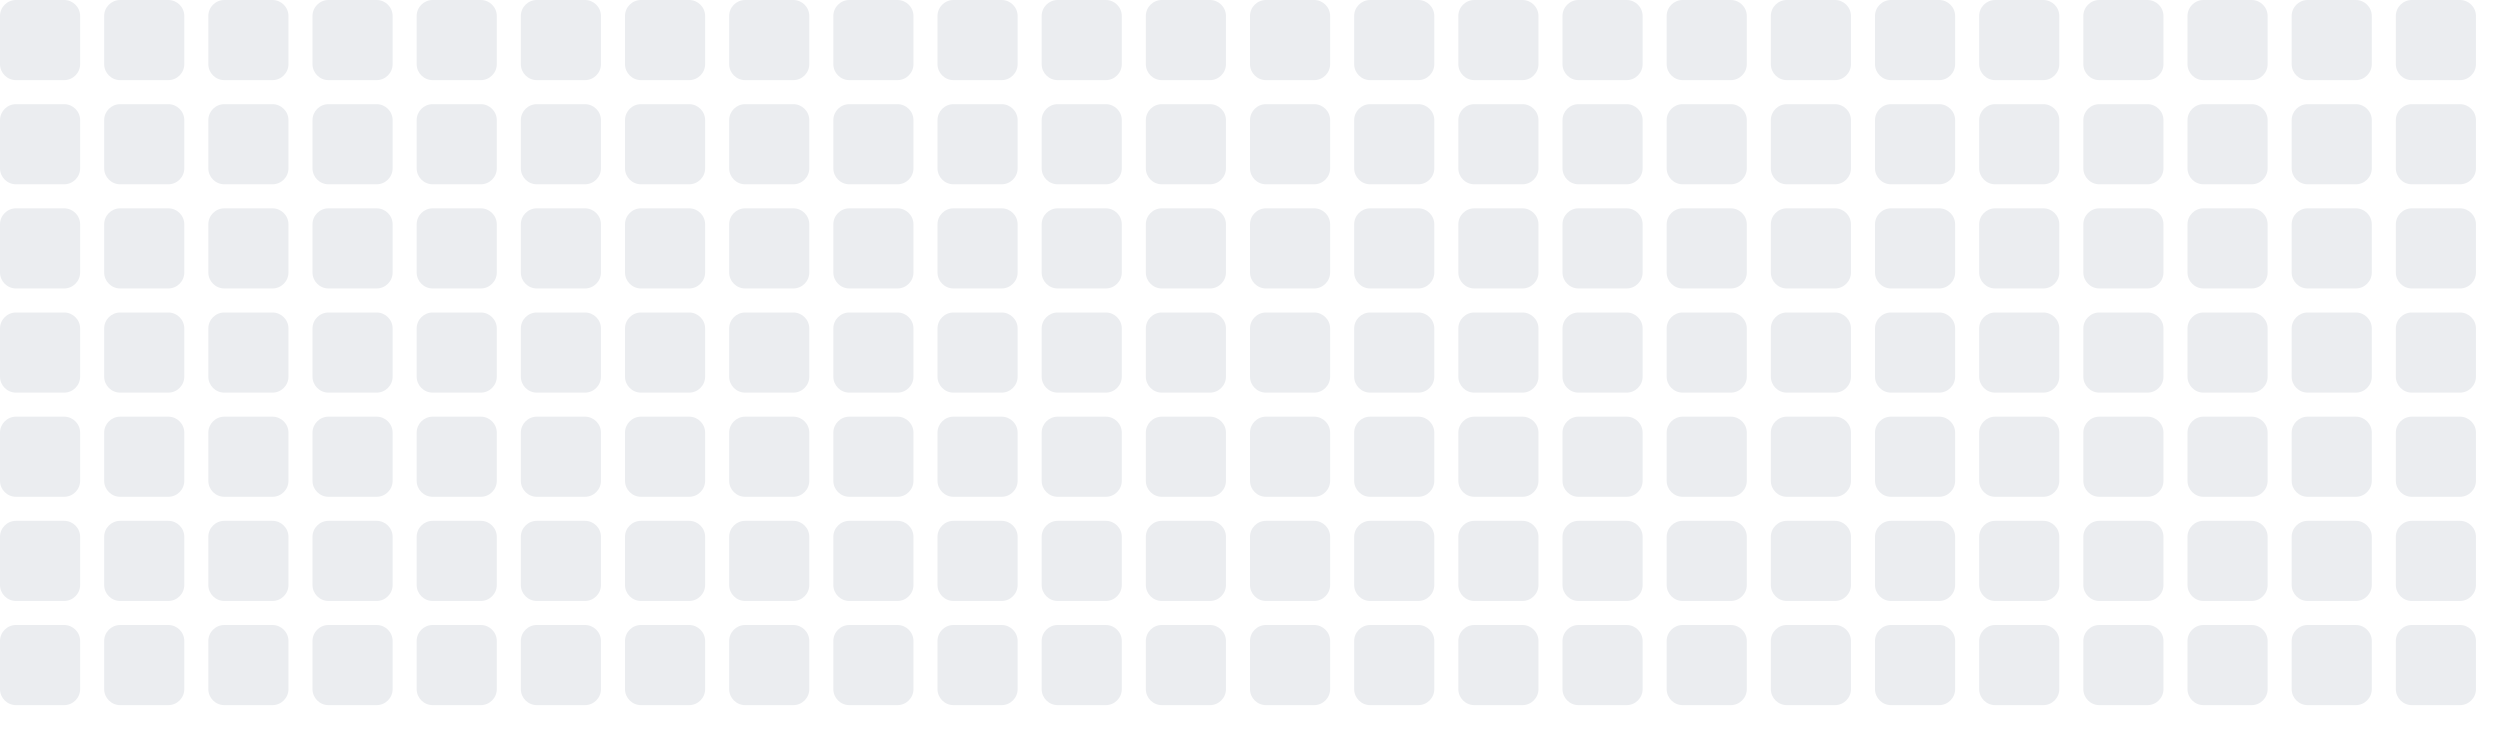
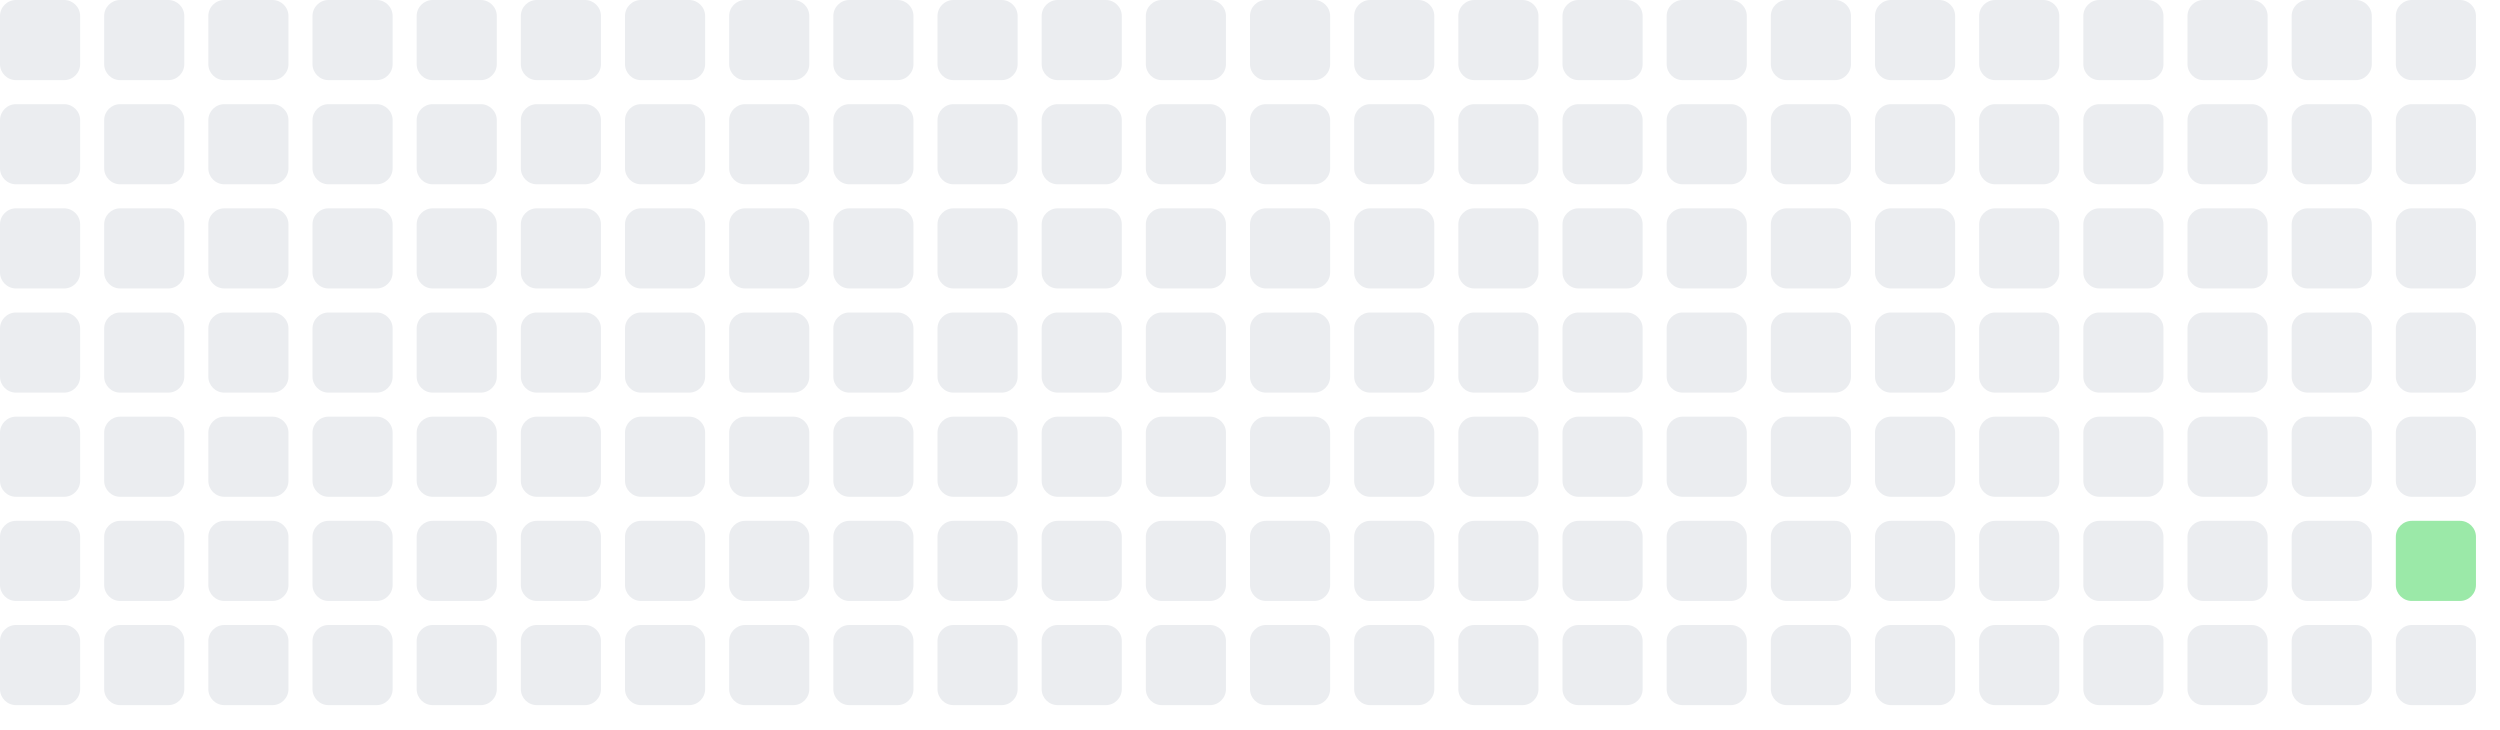
<svg xmlns="http://www.w3.org/2000/svg" width="312" height="91">
  <rect x="0" y="0" width="10" height="10" fill="#ebedf0" rx="2" ry="2" />
  <rect x="0" y="13" width="10" height="10" fill="#ebedf0" rx="2" ry="2" />
  <rect x="0" y="26" width="10" height="10" fill="#ebedf0" rx="2" ry="2" />
  <rect x="0" y="39" width="10" height="10" fill="#ebedf0" rx="2" ry="2" />
  <rect x="0" y="52" width="10" height="10" fill="#ebedf0" rx="2" ry="2" />
  <rect x="0" y="65" width="10" height="10" fill="#ebedf0" rx="2" ry="2" />
  <rect x="0" y="78" width="10" height="10" fill="#ebedf0" rx="2" ry="2" />
  <rect x="13" y="0" width="10" height="10" fill="#ebedf0" rx="2" ry="2" />
  <rect x="13" y="13" width="10" height="10" fill="#ebedf0" rx="2" ry="2" />
  <rect x="13" y="26" width="10" height="10" fill="#ebedf0" rx="2" ry="2" />
  <rect x="13" y="39" width="10" height="10" fill="#ebedf0" rx="2" ry="2" />
  <rect x="13" y="52" width="10" height="10" fill="#ebedf0" rx="2" ry="2" />
  <rect x="13" y="65" width="10" height="10" fill="#ebedf0" rx="2" ry="2" />
  <rect x="13" y="78" width="10" height="10" fill="#ebedf0" rx="2" ry="2" />
  <rect x="26" y="0" width="10" height="10" fill="#ebedf0" rx="2" ry="2" />
  <rect x="26" y="13" width="10" height="10" fill="#ebedf0" rx="2" ry="2" />
  <rect x="26" y="26" width="10" height="10" fill="#ebedf0" rx="2" ry="2" />
  <rect x="26" y="39" width="10" height="10" fill="#ebedf0" rx="2" ry="2" />
  <rect x="26" y="52" width="10" height="10" fill="#ebedf0" rx="2" ry="2" />
  <rect x="26" y="65" width="10" height="10" fill="#ebedf0" rx="2" ry="2" />
  <rect x="26" y="78" width="10" height="10" fill="#ebedf0" rx="2" ry="2" />
  <rect x="39" y="0" width="10" height="10" fill="#ebedf0" rx="2" ry="2" />
  <rect x="39" y="13" width="10" height="10" fill="#ebedf0" rx="2" ry="2" />
  <rect x="39" y="26" width="10" height="10" fill="#ebedf0" rx="2" ry="2" />
  <rect x="39" y="39" width="10" height="10" fill="#ebedf0" rx="2" ry="2" />
  <rect x="39" y="52" width="10" height="10" fill="#ebedf0" rx="2" ry="2" />
  <rect x="39" y="65" width="10" height="10" fill="#ebedf0" rx="2" ry="2" />
  <rect x="39" y="78" width="10" height="10" fill="#ebedf0" rx="2" ry="2" />
  <rect x="52" y="0" width="10" height="10" fill="#ebedf0" rx="2" ry="2" />
  <rect x="52" y="13" width="10" height="10" fill="#ebedf0" rx="2" ry="2" />
  <rect x="52" y="26" width="10" height="10" fill="#ebedf0" rx="2" ry="2" />
  <rect x="52" y="39" width="10" height="10" fill="#ebedf0" rx="2" ry="2" />
  <rect x="52" y="52" width="10" height="10" fill="#ebedf0" rx="2" ry="2" />
  <rect x="52" y="65" width="10" height="10" fill="#ebedf0" rx="2" ry="2" />
  <rect x="52" y="78" width="10" height="10" fill="#ebedf0" rx="2" ry="2" />
  <rect x="65" y="0" width="10" height="10" fill="#ebedf0" rx="2" ry="2" />
  <rect x="65" y="13" width="10" height="10" fill="#ebedf0" rx="2" ry="2" />
  <rect x="65" y="26" width="10" height="10" fill="#ebedf0" rx="2" ry="2" />
  <rect x="65" y="39" width="10" height="10" fill="#ebedf0" rx="2" ry="2" />
  <rect x="65" y="52" width="10" height="10" fill="#ebedf0" rx="2" ry="2" />
  <rect x="65" y="65" width="10" height="10" fill="#ebedf0" rx="2" ry="2" />
  <rect x="65" y="78" width="10" height="10" fill="#ebedf0" rx="2" ry="2" />
  <rect x="78" y="0" width="10" height="10" fill="#ebedf0" rx="2" ry="2" />
  <rect x="78" y="13" width="10" height="10" fill="#ebedf0" rx="2" ry="2" />
  <rect x="78" y="26" width="10" height="10" fill="#ebedf0" rx="2" ry="2" />
  <rect x="78" y="39" width="10" height="10" fill="#ebedf0" rx="2" ry="2" />
  <rect x="78" y="52" width="10" height="10" fill="#ebedf0" rx="2" ry="2" />
  <rect x="78" y="65" width="10" height="10" fill="#ebedf0" rx="2" ry="2" />
  <rect x="78" y="78" width="10" height="10" fill="#ebedf0" rx="2" ry="2" />
  <rect x="91" y="0" width="10" height="10" fill="#ebedf0" rx="2" ry="2" />
  <rect x="91" y="13" width="10" height="10" fill="#ebedf0" rx="2" ry="2" />
  <rect x="91" y="26" width="10" height="10" fill="#ebedf0" rx="2" ry="2" />
  <rect x="91" y="39" width="10" height="10" fill="#ebedf0" rx="2" ry="2" />
  <rect x="91" y="52" width="10" height="10" fill="#ebedf0" rx="2" ry="2" />
  <rect x="91" y="65" width="10" height="10" fill="#ebedf0" rx="2" ry="2" />
  <rect x="91" y="78" width="10" height="10" fill="#ebedf0" rx="2" ry="2" />
  <rect x="104" y="0" width="10" height="10" fill="#ebedf0" rx="2" ry="2" />
  <rect x="104" y="13" width="10" height="10" fill="#ebedf0" rx="2" ry="2" />
  <rect x="104" y="26" width="10" height="10" fill="#ebedf0" rx="2" ry="2" />
  <rect x="104" y="39" width="10" height="10" fill="#ebedf0" rx="2" ry="2" />
  <rect x="104" y="52" width="10" height="10" fill="#ebedf0" rx="2" ry="2" />
  <rect x="104" y="65" width="10" height="10" fill="#ebedf0" rx="2" ry="2" />
  <rect x="104" y="78" width="10" height="10" fill="#ebedf0" rx="2" ry="2" />
  <rect x="117" y="0" width="10" height="10" fill="#ebedf0" rx="2" ry="2" />
  <rect x="117" y="13" width="10" height="10" fill="#ebedf0" rx="2" ry="2" />
  <rect x="117" y="26" width="10" height="10" fill="#ebedf0" rx="2" ry="2" />
  <rect x="117" y="39" width="10" height="10" fill="#ebedf0" rx="2" ry="2" />
  <rect x="117" y="52" width="10" height="10" fill="#ebedf0" rx="2" ry="2" />
  <rect x="117" y="65" width="10" height="10" fill="#ebedf0" rx="2" ry="2" />
  <rect x="117" y="78" width="10" height="10" fill="#ebedf0" rx="2" ry="2" />
  <rect x="130" y="0" width="10" height="10" fill="#ebedf0" rx="2" ry="2" />
  <rect x="130" y="13" width="10" height="10" fill="#ebedf0" rx="2" ry="2" />
  <rect x="130" y="26" width="10" height="10" fill="#ebedf0" rx="2" ry="2" />
  <rect x="130" y="39" width="10" height="10" fill="#ebedf0" rx="2" ry="2" />
  <rect x="130" y="52" width="10" height="10" fill="#ebedf0" rx="2" ry="2" />
  <rect x="130" y="65" width="10" height="10" fill="#ebedf0" rx="2" ry="2" />
  <rect x="130" y="78" width="10" height="10" fill="#ebedf0" rx="2" ry="2" />
  <rect x="143" y="0" width="10" height="10" fill="#ebedf0" rx="2" ry="2" />
  <rect x="143" y="13" width="10" height="10" fill="#ebedf0" rx="2" ry="2" />
  <rect x="143" y="26" width="10" height="10" fill="#ebedf0" rx="2" ry="2" />
  <rect x="143" y="39" width="10" height="10" fill="#ebedf0" rx="2" ry="2" />
  <rect x="143" y="52" width="10" height="10" fill="#ebedf0" rx="2" ry="2" />
  <rect x="143" y="65" width="10" height="10" fill="#ebedf0" rx="2" ry="2" />
  <rect x="143" y="78" width="10" height="10" fill="#ebedf0" rx="2" ry="2" />
  <rect x="156" y="0" width="10" height="10" fill="#ebedf0" rx="2" ry="2" />
  <rect x="156" y="13" width="10" height="10" fill="#ebedf0" rx="2" ry="2" />
  <rect x="156" y="26" width="10" height="10" fill="#ebedf0" rx="2" ry="2" />
  <rect x="156" y="39" width="10" height="10" fill="#ebedf0" rx="2" ry="2" />
  <rect x="156" y="52" width="10" height="10" fill="#ebedf0" rx="2" ry="2" />
  <rect x="156" y="65" width="10" height="10" fill="#ebedf0" rx="2" ry="2" />
  <rect x="156" y="78" width="10" height="10" fill="#ebedf0" rx="2" ry="2" />
  <rect x="169" y="0" width="10" height="10" fill="#ebedf0" rx="2" ry="2" />
  <rect x="169" y="13" width="10" height="10" fill="#ebedf0" rx="2" ry="2" />
  <rect x="169" y="26" width="10" height="10" fill="#ebedf0" rx="2" ry="2" />
  <rect x="169" y="39" width="10" height="10" fill="#ebedf0" rx="2" ry="2" />
  <rect x="169" y="52" width="10" height="10" fill="#ebedf0" rx="2" ry="2" />
  <rect x="169" y="65" width="10" height="10" fill="#ebedf0" rx="2" ry="2" />
  <rect x="169" y="78" width="10" height="10" fill="#ebedf0" rx="2" ry="2" />
  <rect x="182" y="0" width="10" height="10" fill="#ebedf0" rx="2" ry="2" />
  <rect x="182" y="13" width="10" height="10" fill="#ebedf0" rx="2" ry="2" />
  <rect x="182" y="26" width="10" height="10" fill="#ebedf0" rx="2" ry="2" />
  <rect x="182" y="39" width="10" height="10" fill="#ebedf0" rx="2" ry="2" />
  <rect x="182" y="52" width="10" height="10" fill="#ebedf0" rx="2" ry="2" />
  <rect x="182" y="65" width="10" height="10" fill="#ebedf0" rx="2" ry="2" />
  <rect x="182" y="78" width="10" height="10" fill="#ebedf0" rx="2" ry="2" />
  <rect x="195" y="0" width="10" height="10" fill="#ebedf0" rx="2" ry="2" />
  <rect x="195" y="13" width="10" height="10" fill="#ebedf0" rx="2" ry="2" />
  <rect x="195" y="26" width="10" height="10" fill="#ebedf0" rx="2" ry="2" />
  <rect x="195" y="39" width="10" height="10" fill="#ebedf0" rx="2" ry="2" />
  <rect x="195" y="52" width="10" height="10" fill="#ebedf0" rx="2" ry="2" />
  <rect x="195" y="65" width="10" height="10" fill="#ebedf0" rx="2" ry="2" />
  <rect x="195" y="78" width="10" height="10" fill="#ebedf0" rx="2" ry="2" />
  <rect x="208" y="0" width="10" height="10" fill="#ebedf0" rx="2" ry="2" />
  <rect x="208" y="13" width="10" height="10" fill="#ebedf0" rx="2" ry="2" />
  <rect x="208" y="26" width="10" height="10" fill="#ebedf0" rx="2" ry="2" />
  <rect x="208" y="39" width="10" height="10" fill="#ebedf0" rx="2" ry="2" />
  <rect x="208" y="52" width="10" height="10" fill="#ebedf0" rx="2" ry="2" />
  <rect x="208" y="65" width="10" height="10" fill="#ebedf0" rx="2" ry="2" />
  <rect x="208" y="78" width="10" height="10" fill="#ebedf0" rx="2" ry="2" />
  <rect x="221" y="0" width="10" height="10" fill="#ebedf0" rx="2" ry="2" />
  <rect x="221" y="13" width="10" height="10" fill="#ebedf0" rx="2" ry="2" />
  <rect x="221" y="26" width="10" height="10" fill="#ebedf0" rx="2" ry="2" />
  <rect x="221" y="39" width="10" height="10" fill="#ebedf0" rx="2" ry="2" />
  <rect x="221" y="52" width="10" height="10" fill="#ebedf0" rx="2" ry="2" />
  <rect x="221" y="65" width="10" height="10" fill="#ebedf0" rx="2" ry="2" />
  <rect x="221" y="78" width="10" height="10" fill="#ebedf0" rx="2" ry="2" />
  <rect x="234" y="0" width="10" height="10" fill="#ebedf0" rx="2" ry="2" />
  <rect x="234" y="13" width="10" height="10" fill="#ebedf0" rx="2" ry="2" />
  <rect x="234" y="26" width="10" height="10" fill="#ebedf0" rx="2" ry="2" />
  <rect x="234" y="39" width="10" height="10" fill="#ebedf0" rx="2" ry="2" />
  <rect x="234" y="52" width="10" height="10" fill="#ebedf0" rx="2" ry="2" />
  <rect x="234" y="65" width="10" height="10" fill="#ebedf0" rx="2" ry="2" />
  <rect x="234" y="78" width="10" height="10" fill="#ebedf0" rx="2" ry="2" />
  <rect x="247" y="0" width="10" height="10" fill="#ebedf0" rx="2" ry="2" />
  <rect x="247" y="13" width="10" height="10" fill="#ebedf0" rx="2" ry="2" />
  <rect x="247" y="26" width="10" height="10" fill="#ebedf0" rx="2" ry="2" />
  <rect x="247" y="39" width="10" height="10" fill="#ebedf0" rx="2" ry="2" />
  <rect x="247" y="52" width="10" height="10" fill="#ebedf0" rx="2" ry="2" />
  <rect x="247" y="65" width="10" height="10" fill="#ebedf0" rx="2" ry="2" />
  <rect x="247" y="78" width="10" height="10" fill="#ebedf0" rx="2" ry="2" />
  <rect x="260" y="0" width="10" height="10" fill="#ebedf0" rx="2" ry="2" />
  <rect x="260" y="13" width="10" height="10" fill="#ebedf0" rx="2" ry="2" />
  <rect x="260" y="26" width="10" height="10" fill="#ebedf0" rx="2" ry="2" />
  <rect x="260" y="39" width="10" height="10" fill="#ebedf0" rx="2" ry="2" />
  <rect x="260" y="52" width="10" height="10" fill="#ebedf0" rx="2" ry="2" />
  <rect x="260" y="65" width="10" height="10" fill="#ebedf0" rx="2" ry="2" />
  <rect x="260" y="78" width="10" height="10" fill="#ebedf0" rx="2" ry="2" />
  <rect x="273" y="0" width="10" height="10" fill="#ebedf0" rx="2" ry="2" />
  <rect x="273" y="13" width="10" height="10" fill="#ebedf0" rx="2" ry="2" />
  <rect x="273" y="26" width="10" height="10" fill="#ebedf0" rx="2" ry="2" />
  <rect x="273" y="39" width="10" height="10" fill="#ebedf0" rx="2" ry="2" />
  <rect x="273" y="52" width="10" height="10" fill="#ebedf0" rx="2" ry="2" />
  <rect x="273" y="65" width="10" height="10" fill="#ebedf0" rx="2" ry="2" />
  <rect x="273" y="78" width="10" height="10" fill="#ebedf0" rx="2" ry="2" />
  <rect x="286" y="0" width="10" height="10" fill="#ebedf0" rx="2" ry="2" />
  <rect x="286" y="13" width="10" height="10" fill="#ebedf0" rx="2" ry="2" />
  <rect x="286" y="26" width="10" height="10" fill="#ebedf0" rx="2" ry="2" />
  <rect x="286" y="39" width="10" height="10" fill="#ebedf0" rx="2" ry="2" />
  <rect x="286" y="52" width="10" height="10" fill="#ebedf0" rx="2" ry="2" />
  <rect x="286" y="65" width="10" height="10" fill="#ebedf0" rx="2" ry="2" />
  <rect x="286" y="78" width="10" height="10" fill="#ebedf0" rx="2" ry="2" />
  <rect x="299" y="0" width="10" height="10" fill="#ebedf0" rx="2" ry="2" />
  <rect x="299" y="13" width="10" height="10" fill="#ebedf0" rx="2" ry="2" />
  <rect x="299" y="26" width="10" height="10" fill="#ebedf0" rx="2" ry="2" />
  <rect x="299" y="39" width="10" height="10" fill="#ebedf0" rx="2" ry="2" />
  <rect x="299" y="52" width="10" height="10" fill="#ebedf0" rx="2" ry="2" />
-   <rect x="299" y="65" width="10" height="10" fill="#ebedf0" rx="2" ry="2" />
+   <rect x="299" y="65" width="10" height="10" fill="#9be9a8" rx="2" ry="2" />
  <rect x="299" y="78" width="10" height="10" fill="#ebedf0" rx="2" ry="2" />
</svg>
